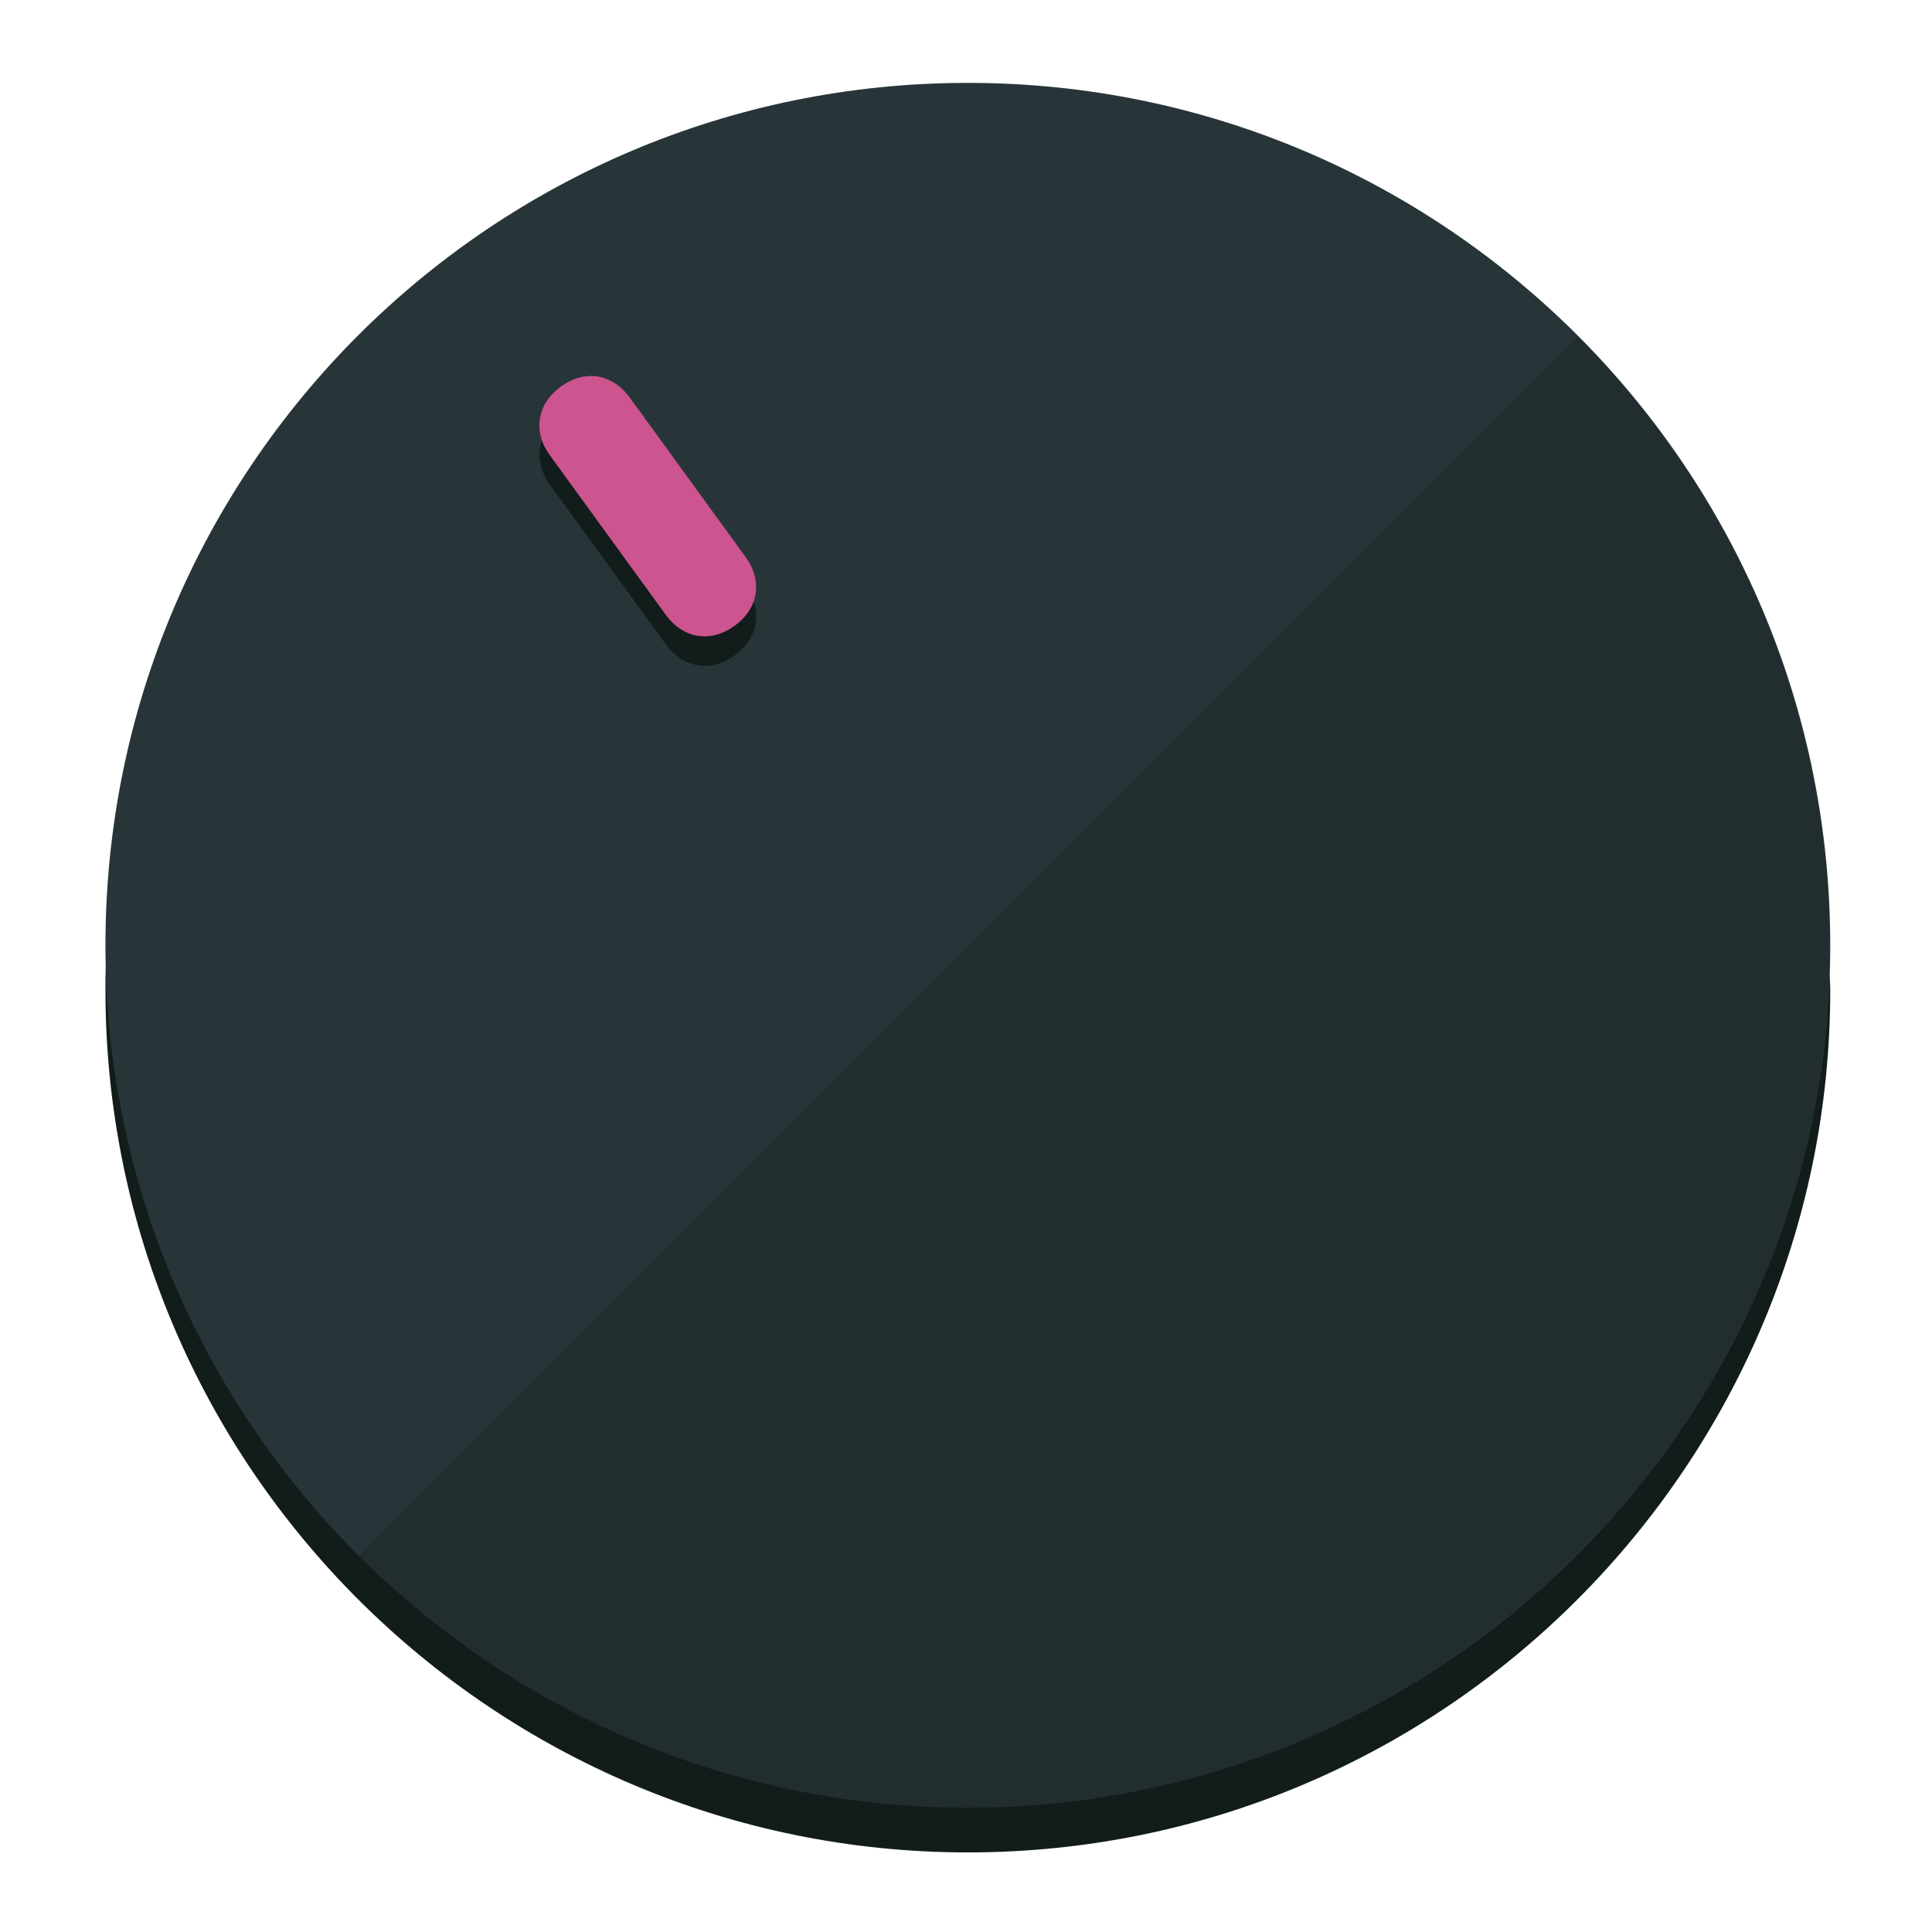
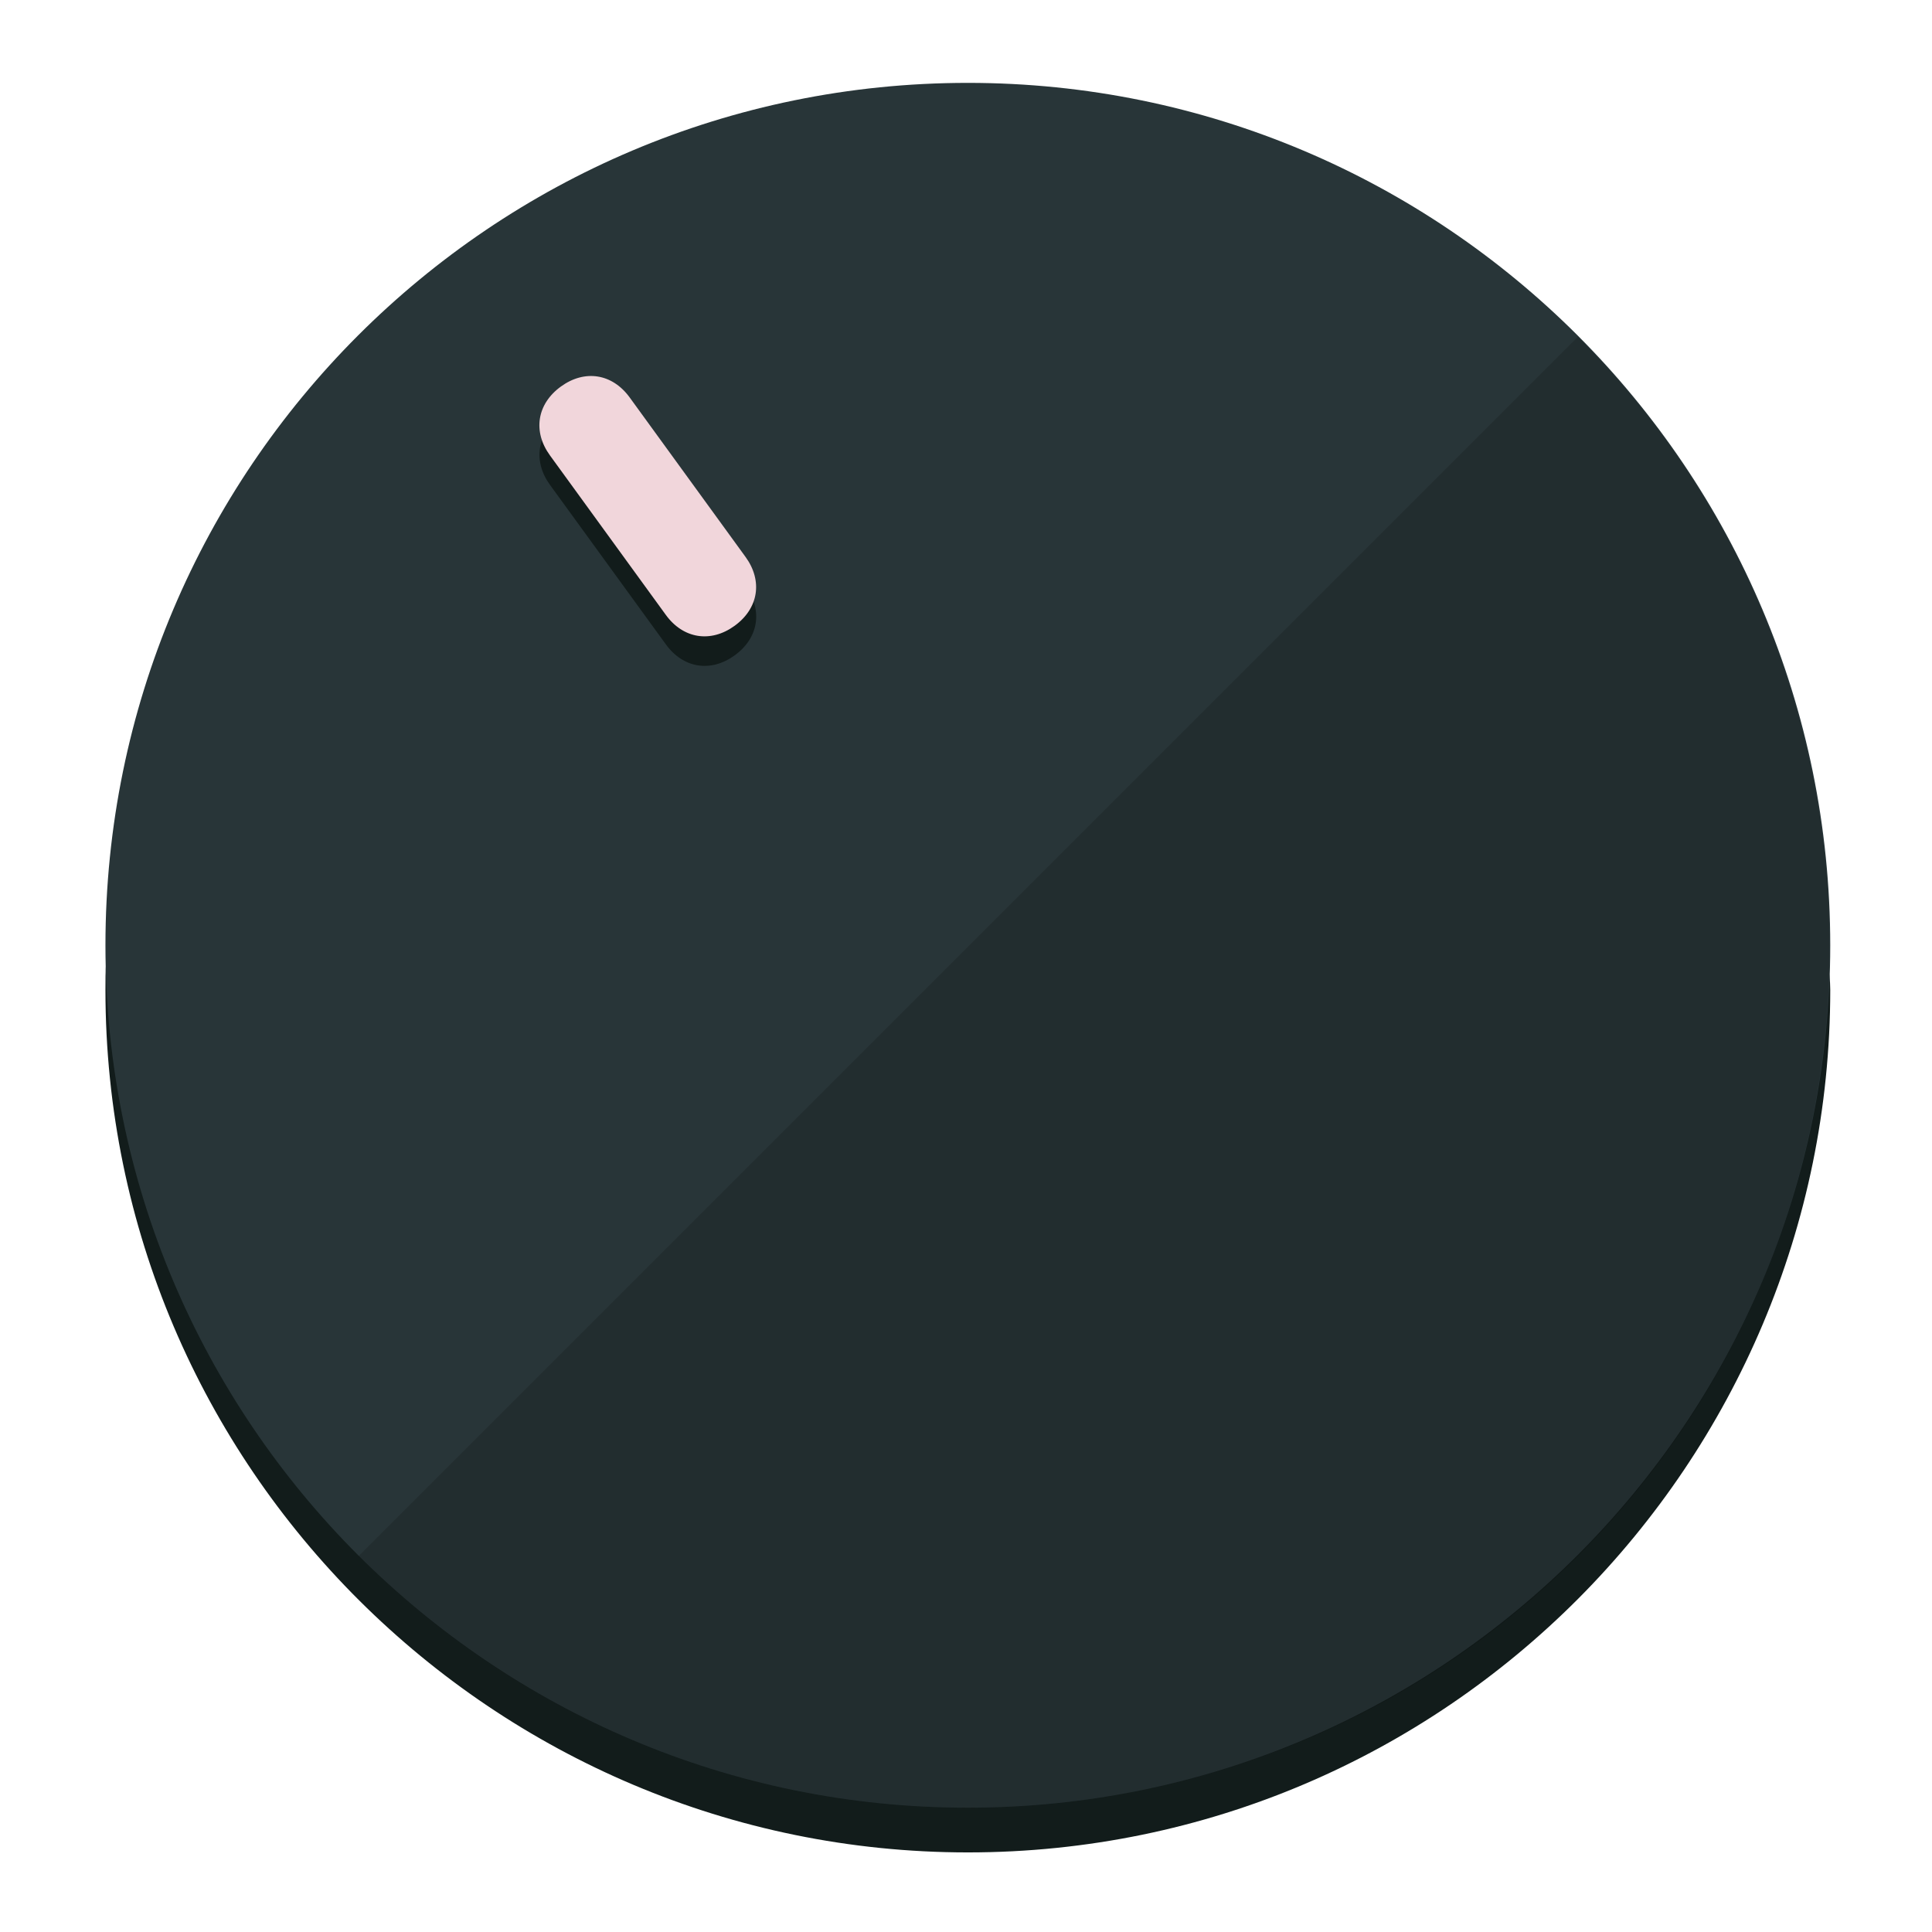
<svg xmlns="http://www.w3.org/2000/svg" height="120px" width="120px" version="1.1" id="Layer_1" viewBox="0 0 496.8 496.8" xml:space="preserve">
  <defs id="defs23" />
  <g id="g3158">
    <path style="display:inline;fill:#121c1b;fill-opacity:1;stroke-width:1.584" d="m 248.875,445.92 c 116.582,0 212.89,-91.238 220.493,-205.286 0,5.069 1.267,8.87 1.267,13.939 0,121.651 -98.842,221.76 -221.76,221.76 -121.651,0 -221.76,-98.842 -221.76,-221.76 0,-5.069 0,-8.87 1.267,-13.939 7.603,114.048 103.91,205.286 220.493,205.286 z" id="path8" />
    <circle style="display:inline;fill:#283538;fill-opacity:1;stroke-width:1.584" cx="248.875" cy="243.071" r="221.76" id="circle12" />
    <path style="display:inline;fill:#000000;fill-opacity:0.154;stroke-width:1.587" d="m 405.744,86.606 c 86.308,86.308 86.308,227.193 0,313.5 -86.308,86.308 -227.193,86.308 -313.5,0" id="path14" />
  </g>
  <g id="g3198">
    <circle style="display:none;fill:#000000;fill-opacity:0;stroke-width:1.584" cx="57.84" cy="343.108" r="221.76" id="circle12-3" transform="rotate(-36)" />
    <path style="display:inline;fill:#121c1b;fill-opacity:1;stroke-width:1.584" d="m 191.735,150.81 c 4.469,6.151 3.348,13.231 -2.803,17.7 v 0 c -6.151,4.469 -13.231,3.348 -17.7,-2.803 L 141.437,124.699 c -4.469,-6.151 -3.348,-13.231 2.803,-17.7 v 0 c 6.151,-4.469 13.231,-3.348 17.7,2.803 z" id="path3789" />
-     <path style="display:inline;fill:#CC548F;stroke-width:1.584" d="m 191.713,143.214 c 4.469,6.151 3.348,13.231 -2.803,17.7 v 0 c -6.151,4.469 -13.231,3.348 -17.7,-2.803 L 141.416,117.103 c -4.469,-6.151 -3.348,-13.231 2.803,-17.7 v 0 c 6.151,-4.469 13.231,-3.348 17.7,2.803 z" id="path915" />
+     <path style="display:inline;fill:#F1D6DB;stroke-width:1.584" d="m 191.713,143.214 c 4.469,6.151 3.348,13.231 -2.803,17.7 v 0 c -6.151,4.469 -13.231,3.348 -17.7,-2.803 L 141.416,117.103 c -4.469,-6.151 -3.348,-13.231 2.803,-17.7 v 0 c 6.151,-4.469 13.231,-3.348 17.7,2.803 z" id="path915" />
  </g>
</svg>
